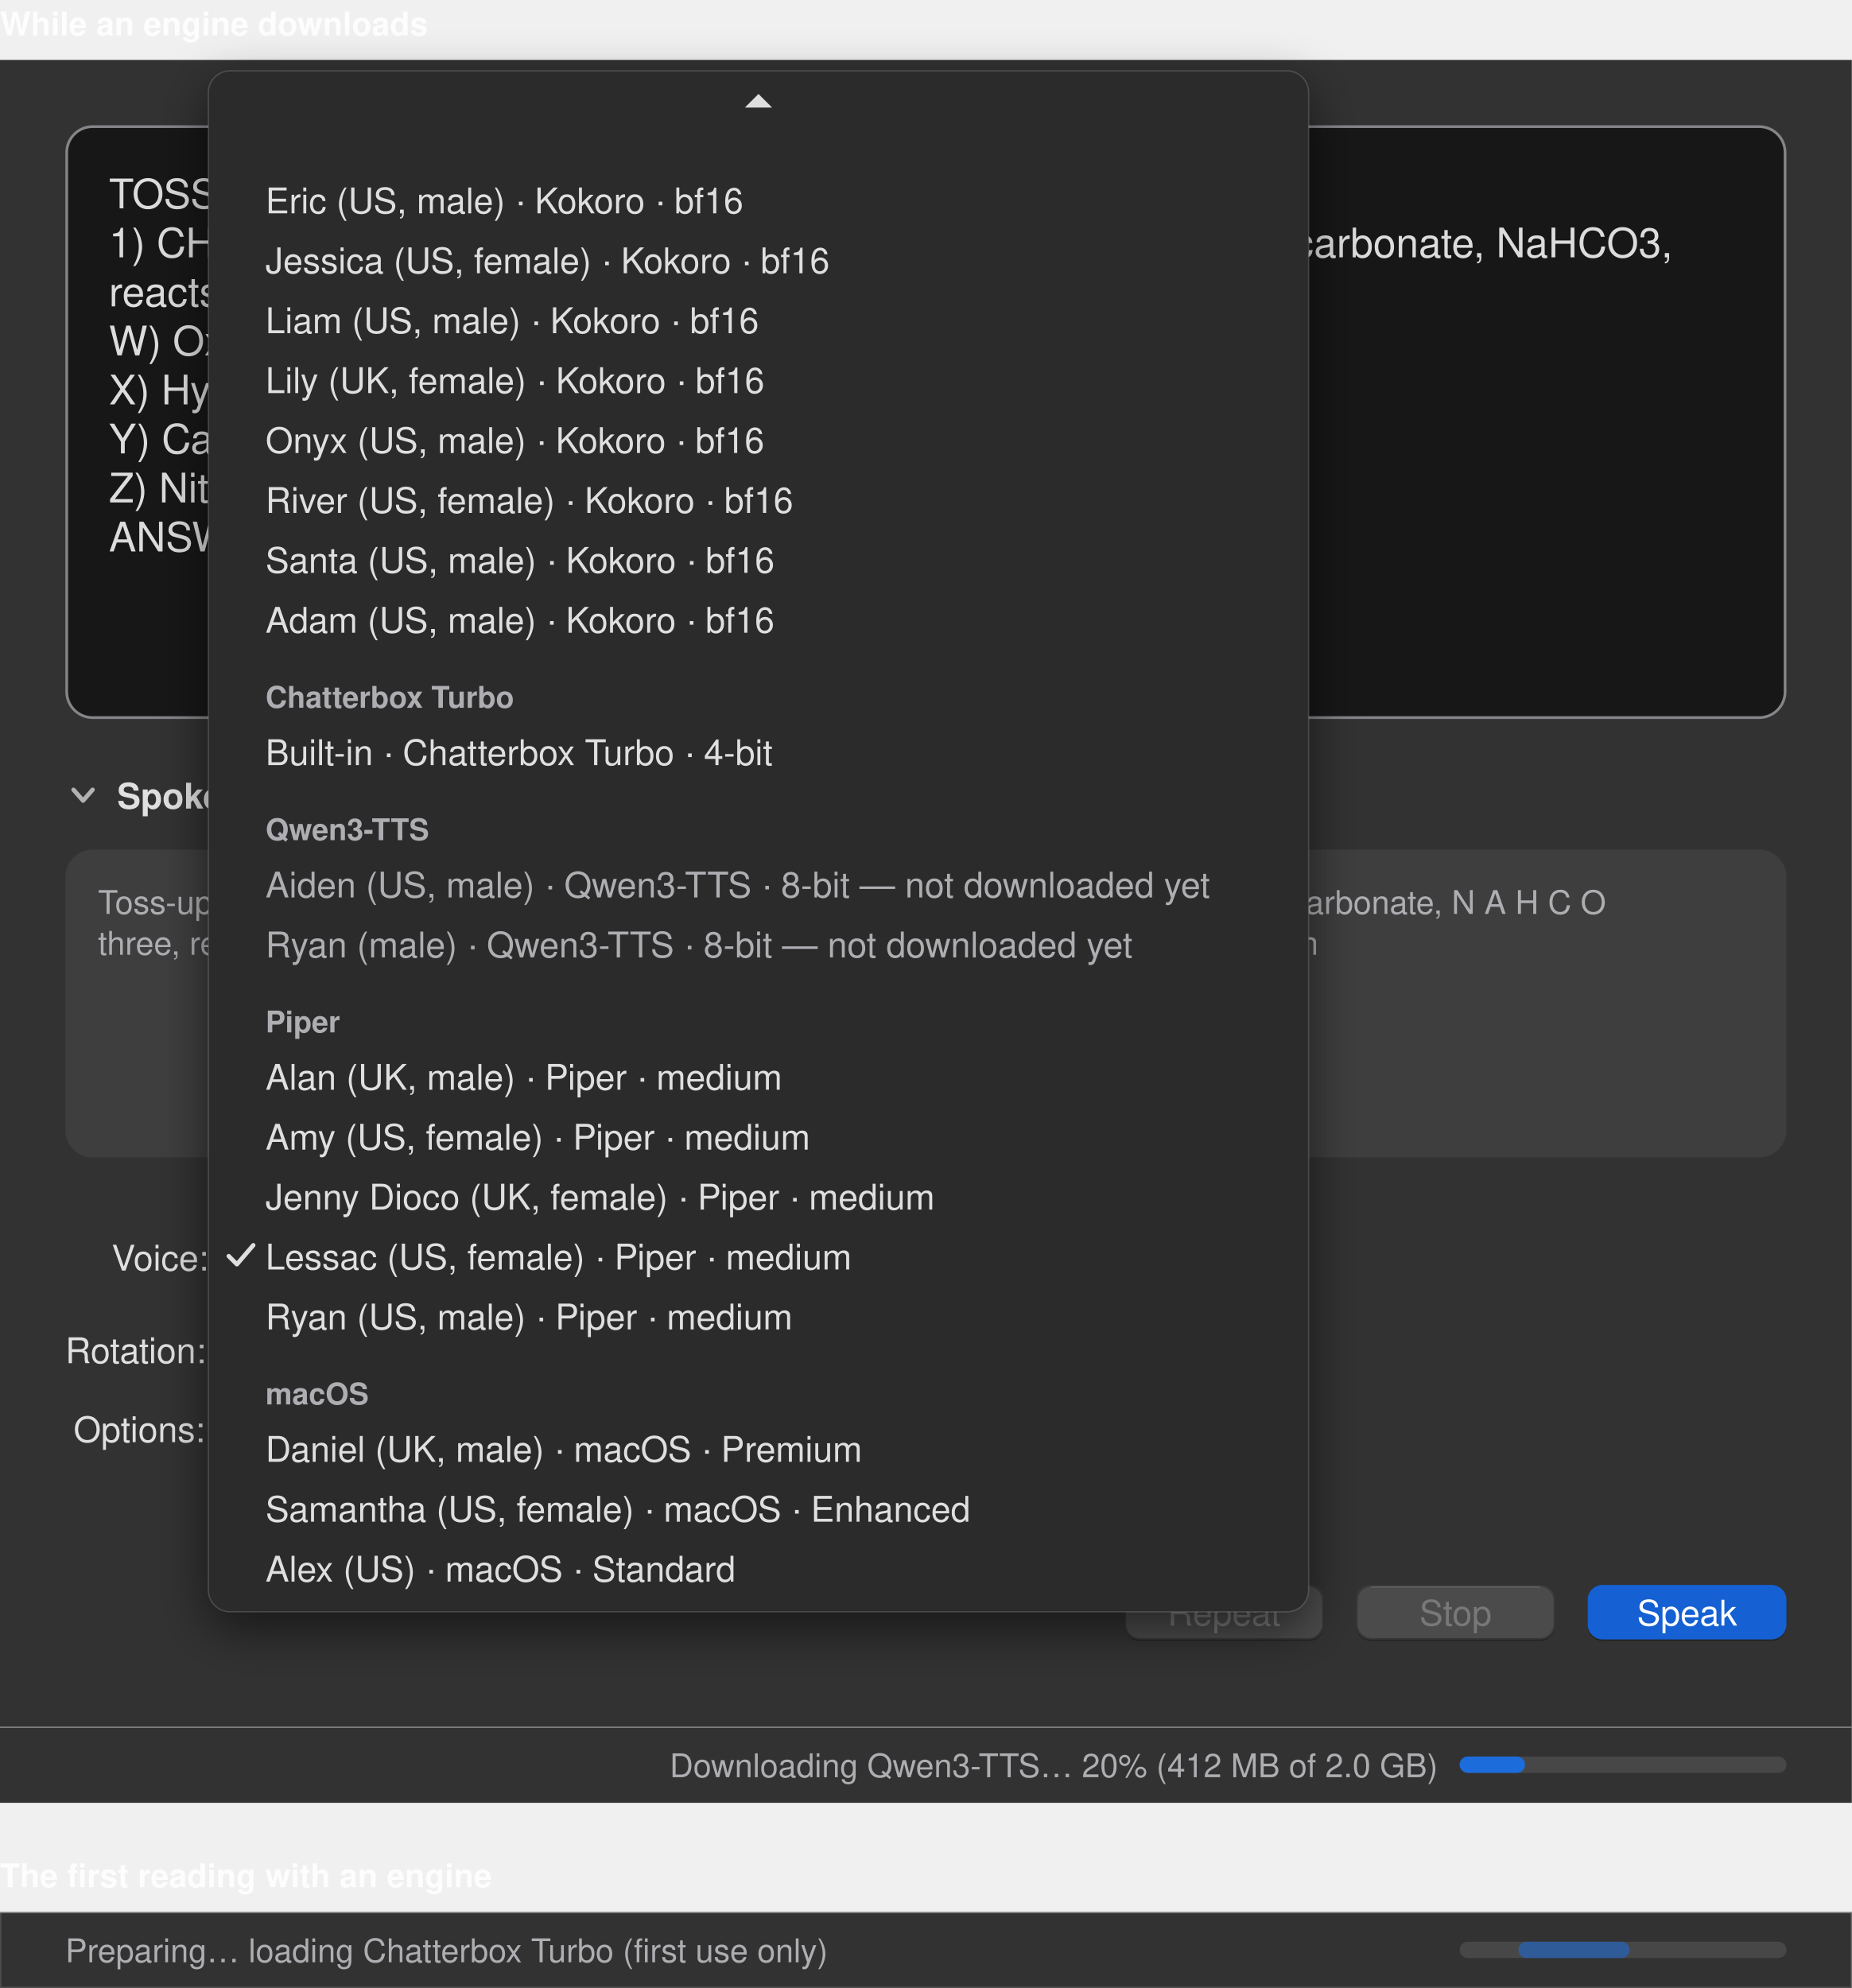
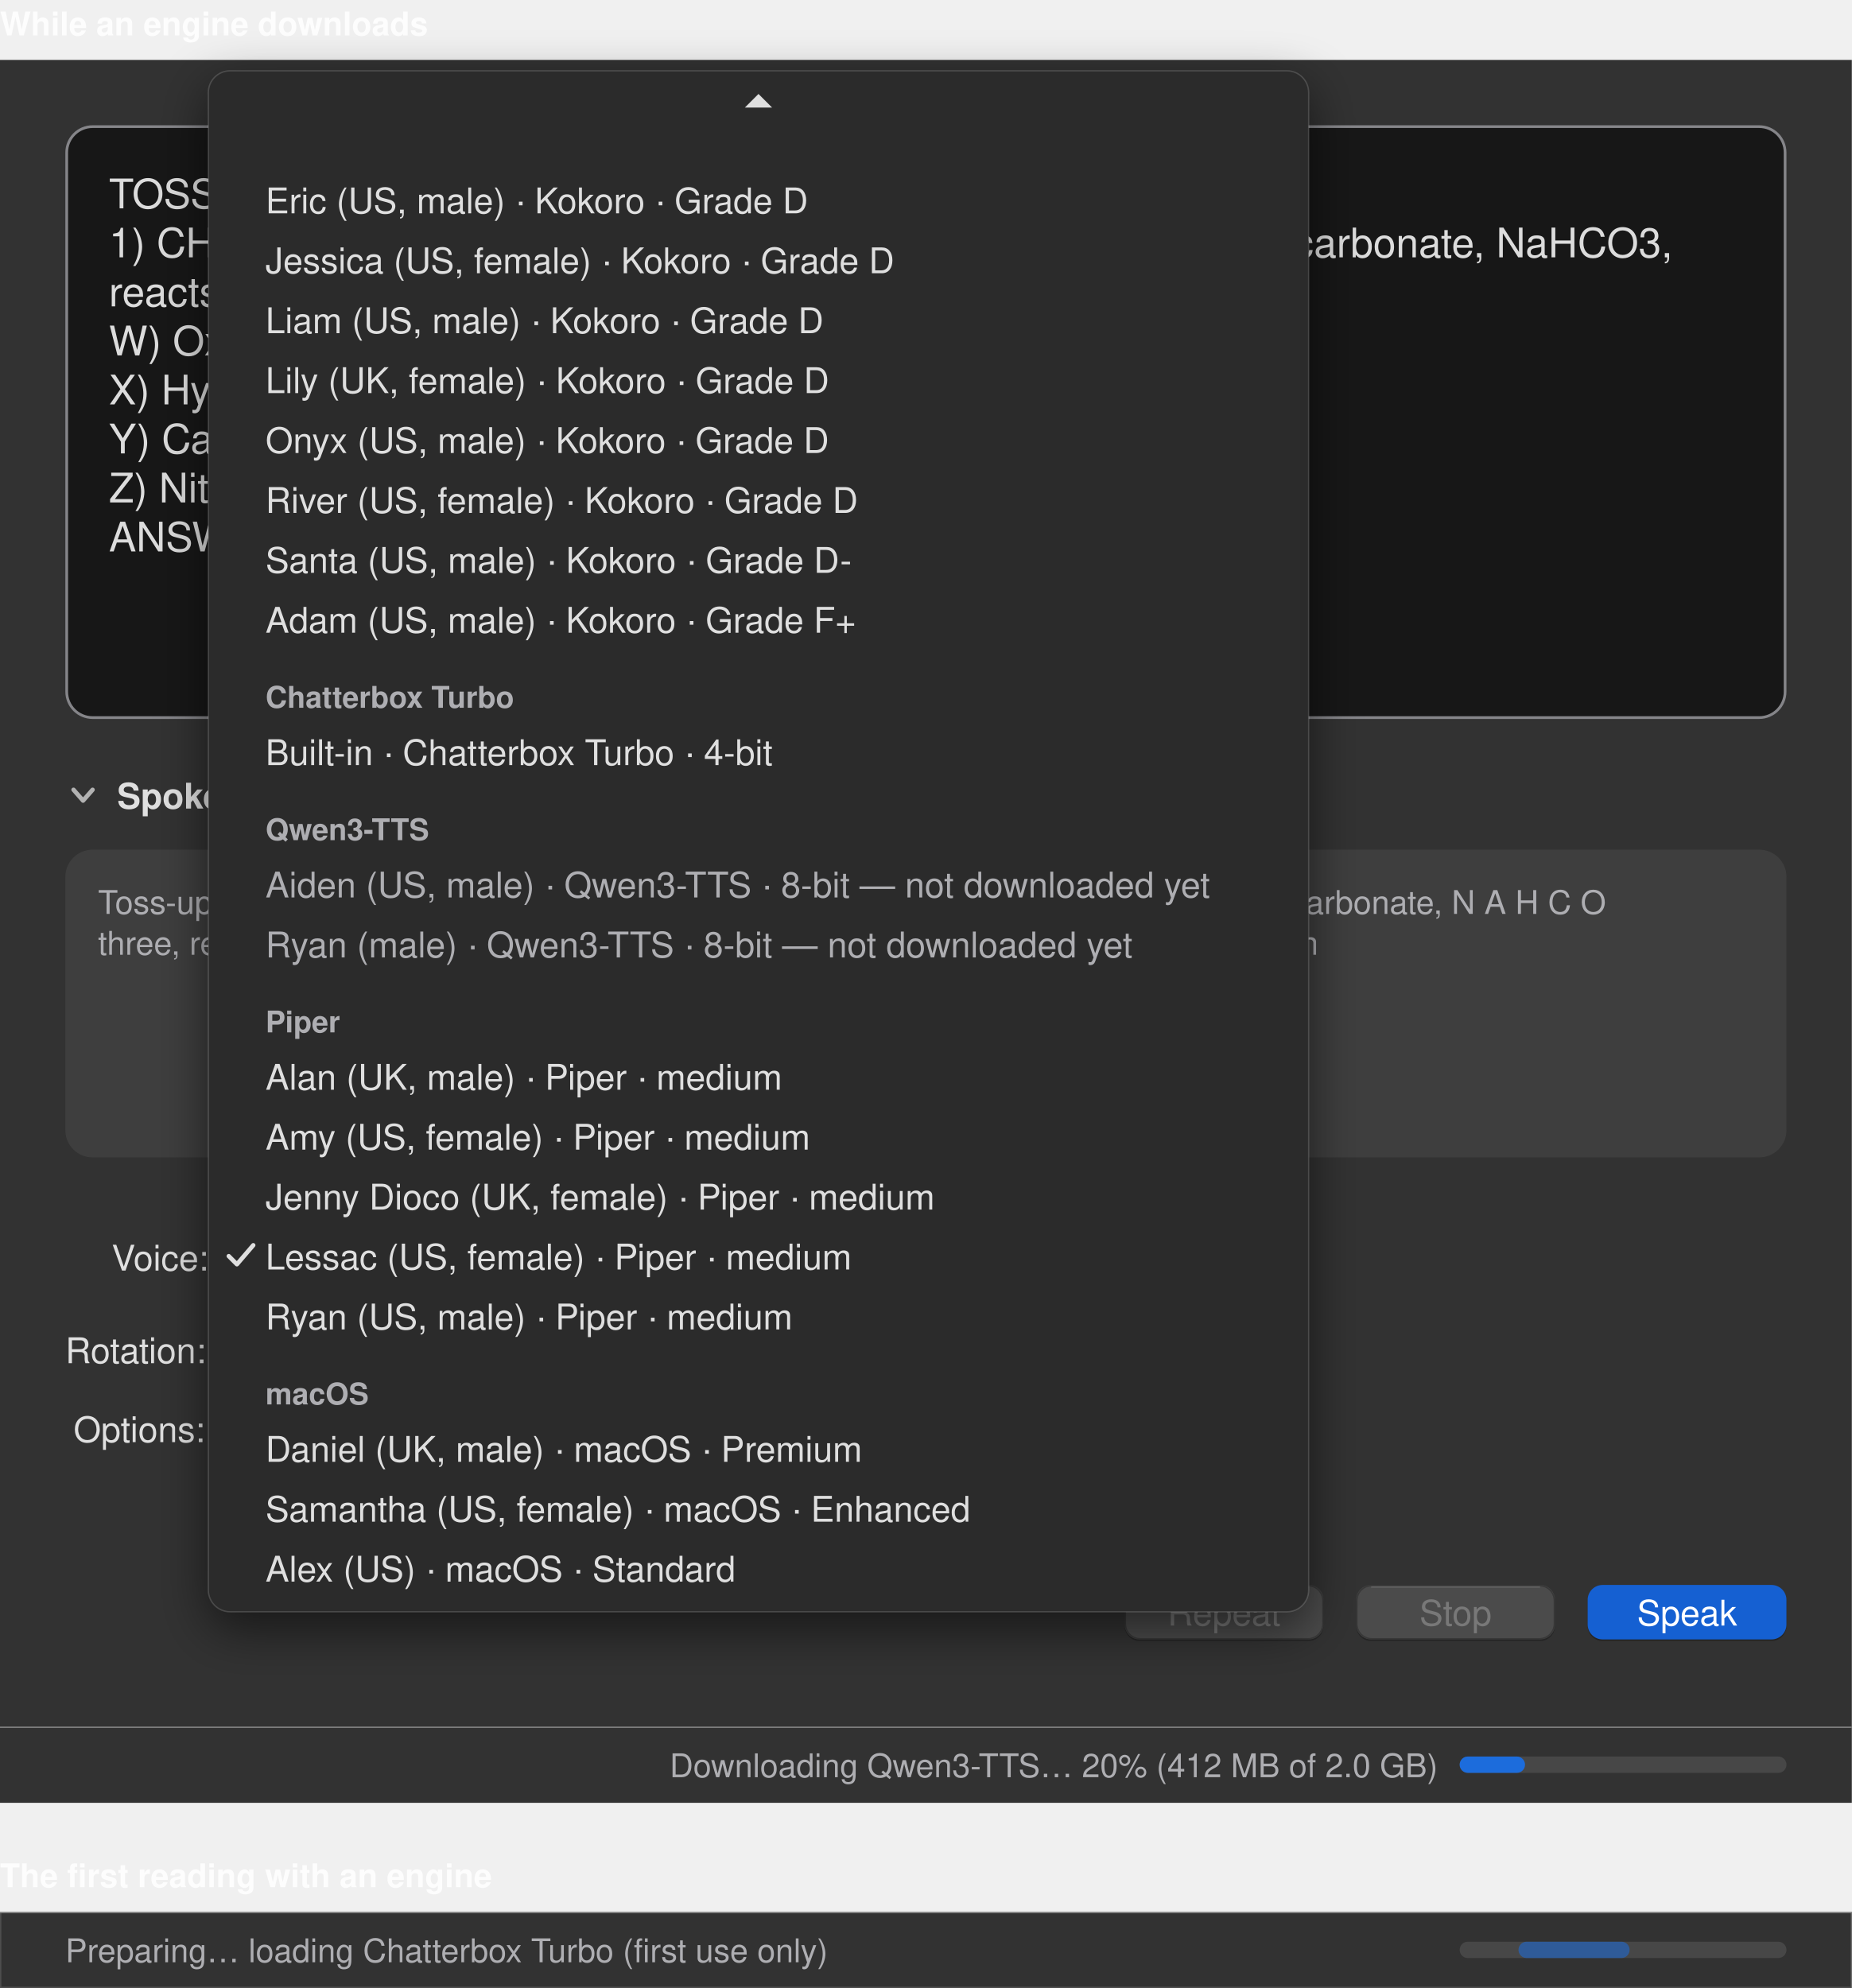
<svg xmlns="http://www.w3.org/2000/svg" width="680" height="730" viewBox="0 0 680 730" role="img" aria-labelledby="title desc" font-family="-apple-system, BlinkMacSystemFont, 'SF Pro Text', 'Helvetica Neue', Helvetica, Arial, sans-serif">
  <defs>
    <clipPath id="clip1">
      <rect x="0" y="0" width="680" height="640" />
    </clipPath>
    <clipPath id="clip2">
      <rect x="29" y="29" width="622" height="208" />
    </clipPath>
    <clipPath id="clip3">
      <rect x="29" y="295" width="622" height="103" />
    </clipPath>
    <linearGradient id="grad4" x1="0" y1="0" x2="0" y2="1">
      <stop offset="0" stop-color="#177ae4" />
      <stop offset="1" stop-color="#156fcf" />
    </linearGradient>
    <linearGradient id="grad5" x1="0" y1="0" x2="0" y2="1">
      <stop offset="0" stop-color="#177ae4" />
      <stop offset="1" stop-color="#156fcf" />
    </linearGradient>
    <filter id="blur6" x="-30%" y="-30%" width="160%" height="160%">
      <feGaussianBlur stdDeviation="9" />
    </filter>
    <clipPath id="clip7">
      <rect x="0" y="702" width="680" height="28" />
    </clipPath>
  </defs>
  <text x="0" y="13" font-size="12" font-weight="600" fill="#ffffff" opacity="0.85">While an engine downloads</text>
  <g transform="translate(0 22)">
    <rect x="0" y="0" width="680" height="640" fill="#323232" />
    <g clip-path="url(#clip1)">
      <path d="M0 612.25H680" stroke-width="0.5" stroke="#838383" />
      <text x="528" y="630.59" text-anchor="end" font-size="12" style="font-variant-numeric:tabular-nums" fill="#aeaeb2" textLength="296.89" lengthAdjust="spacingAndGlyphs">Downloading Qwen3-TTS… 20% (412 MB of 2.0 GB)</text>
      <rect x="536" y="623" width="120" height="6" rx="3" fill="#474747" />
      <rect x="536" y="623" width="24" height="6" rx="3" fill="#1c6cdc" />
      <rect x="24.5" y="24.5" width="631" height="217" rx="9.5" fill="#171717" stroke-width="1" stroke="#858589" />
      <g clip-path="url(#clip2)" font-size="15" fill="#ffffff" opacity="0.85">
        <text x="40" y="54.5" textLength="63.84" lengthAdjust="spacingAndGlyphs">TOSS-UP</text>
        <text x="40" y="72.5" textLength="562.89" lengthAdjust="spacingAndGlyphs">1) CHEMISTRY Multiple Choice Which gas forms when sodium bicarbonate, NaHCO3,</text>
        <text x="40" y="90.5" textLength="154.81" lengthAdjust="spacingAndGlyphs">reacts with acetic acid?</text>
        <text x="40" y="108.5" textLength="73.81" lengthAdjust="spacingAndGlyphs">W) Oxygen</text>
        <text x="40" y="126.5" textLength="83.78" lengthAdjust="spacingAndGlyphs">X) Hydrogen</text>
        <text x="40" y="144.5" textLength="118.11" lengthAdjust="spacingAndGlyphs">Y) Carbon dioxide</text>
        <text x="40" y="162.5" textLength="75.62" lengthAdjust="spacingAndGlyphs">Z) Nitrogen</text>
        <text x="40" y="180.5" textLength="207.88" lengthAdjust="spacingAndGlyphs">ANSWER: Y) CARBON DIOXIDE</text>
      </g>
      <path d="M27 268L30.5 272L34 268" fill="none" stroke-width="1.6" stroke="#b2b2b2" stroke-linecap="round" stroke-linejoin="round" />
      <text x="43" y="274.91" font-size="13" font-weight="600" textLength="85.92" lengthAdjust="spacingAndGlyphs" fill="#ffffff" opacity="0.85">Spoken script</text>
      <rect x="24" y="290" width="632" height="113" rx="10" fill="#3e3e3e" />
      <g clip-path="url(#clip3)" font-size="12" fill="#aeaeb2">
        <text x="36" y="313.59" textLength="584.84" lengthAdjust="spacingAndGlyphs">Toss-up number one. Chemistry. Multiple choice. Which gas forms when sodium bicarbonate, N A H C O</text>
        <text x="36" y="328.59" textLength="472.72" lengthAdjust="spacingAndGlyphs">three, reacts with acetic acid? W. Oxygen X. Hydrogen Y. Carbon dioxide Z. Nitrogen</text>
      </g>
      <text x="41" y="444.56" font-size="13" fill="#ffffff" textLength="36.34" lengthAdjust="spacingAndGlyphs" opacity="0.85">Voice:</text>
      <rect x="88.5" y="429.6" width="350" height="20.5" rx="5.5" fill="#000000" fill-opacity="0.25" />
      <rect x="88.5" y="429" width="350" height="20.5" rx="5.5" fill="#656565" />
      <rect x="88.75" y="429.25" width="349.5" height="20" rx="5.5" fill="none" stroke-width="0.5" stroke="#000000" stroke-opacity="0.25" />
      <path d="M94 429.75H433" stroke-width="0.5" stroke="#ffffff" stroke-opacity="0.14" />
      <rect x="420" y="431" width="15.5" height="16.5" rx="4" fill="url(#grad4)" />
      <path d="M424.75 437.75l3 -2.8l3 2.8M424.75 440.75l3 2.8l3 -2.8" fill="none" stroke="#FFFFFF" stroke-width="1.5" stroke-linecap="round" stroke-linejoin="round" />
      <text x="97.5" y="444.16" font-size="13" textLength="218.89" lengthAdjust="spacingAndGlyphs" fill="#ffffff" opacity="0.85">Lessac (US, female) · Piper · medium</text>
      <text x="24" y="478.56" font-size="13" fill="#ffffff" textLength="53.55" lengthAdjust="spacingAndGlyphs" opacity="0.85">Rotation:</text>
      <rect x="88.5" y="463.6" width="350" height="20.5" rx="5.5" fill="#000000" fill-opacity="0.25" />
      <rect x="88.5" y="463" width="350" height="20.5" rx="5.5" fill="#656565" />
      <rect x="88.75" y="463.25" width="349.5" height="20" rx="5.5" fill="none" stroke-width="0.5" stroke="#000000" stroke-opacity="0.25" />
      <path d="M94 463.75H433" stroke-width="0.5" stroke="#ffffff" stroke-opacity="0.14" />
      <rect x="420" y="465" width="15.5" height="16.5" rx="4" fill="url(#grad5)" />
      <path d="M424.75 471.75l3 -2.8l3 2.8M424.75 474.75l3 2.8l3 -2.8" fill="none" stroke="#FFFFFF" stroke-width="1.5" stroke-linecap="round" stroke-linejoin="round" />
      <text x="97.5" y="478.16" font-size="13" textLength="66.5" lengthAdjust="spacingAndGlyphs" fill="#ffffff" opacity="0.85">No rotation</text>
      <text x="27" y="507.56" font-size="13" fill="#ffffff" textLength="50.53" lengthAdjust="spacingAndGlyphs" opacity="0.85">Options:</text>
      <rect x="85.5" y="495" width="14" height="14" rx="3.5" fill="#000000" fill-opacity="0.25" />
      <rect x="85.5" y="494.5" width="14" height="14" rx="3.5" fill="#5e5e5e" />
      <rect x="85.75" y="494.75" width="13.5" height="13.5" rx="3.5" fill="none" stroke-width="0.5" stroke="#000000" stroke-opacity="0.3" />
      <text x="104" y="506.91" font-size="13" textLength="101.34" lengthAdjust="spacingAndGlyphs" fill="#ffffff" opacity="0.85">Read answer line</text>
      <rect x="85.5" y="518.5" width="14" height="14" rx="3.5" fill="#1c6cdc" />
      <path d="M88.9 525.9L91.5 528.5L96.1 522.9" fill="none" stroke="#FFFFFF" stroke-width="1.9" stroke-linecap="round" stroke-linejoin="round" />
      <text x="104" y="530.91" font-size="13" textLength="88.53" lengthAdjust="spacingAndGlyphs" fill="#ffffff" opacity="0.85">Online lookups</text>
      <rect x="413" y="560.6" width="73" height="20" rx="5.5" fill="#000000" fill-opacity="0.25" />
      <rect x="413" y="560" width="73" height="20" rx="5.5" fill="#4b4b4b" />
      <rect x="413.25" y="560.25" width="72.5" height="19.5" rx="5.5" fill="none" stroke-width="0.5" stroke="#000000" stroke-opacity="0.25" />
      <path d="M418.5 560.75H480.5" stroke-width="0.5" stroke="#ffffff" stroke-opacity="0.14" />
      <text x="449.5" y="574.91" text-anchor="middle" font-size="13" fill="#ffffff" textLength="42.2" lengthAdjust="spacingAndGlyphs" opacity="0.25">Repeat</text>
      <rect x="498" y="560.6" width="73" height="20" rx="5.5" fill="#000000" fill-opacity="0.25" />
      <rect x="498" y="560" width="73" height="20" rx="5.5" fill="#4b4b4b" />
      <rect x="498.25" y="560.25" width="72.5" height="19.5" rx="5.5" fill="none" stroke-width="0.5" stroke="#000000" stroke-opacity="0.25" />
      <path d="M503.5 560.75H565.5" stroke-width="0.5" stroke="#ffffff" stroke-opacity="0.14" />
      <text x="534.5" y="574.91" text-anchor="middle" font-size="13" fill="#ffffff" textLength="27.78" lengthAdjust="spacingAndGlyphs" opacity="0.25">Stop</text>
      <rect x="583" y="560.6" width="73" height="20" rx="5.5" fill="#000000" fill-opacity="0.25" />
      <rect x="583" y="560" width="73" height="20" rx="5.5" fill="#1560d2" />
      <text x="619.5" y="574.91" text-anchor="middle" font-size="13" fill="#ffffff" textLength="37.06" lengthAdjust="spacingAndGlyphs">Speak</text>
    </g>
    <rect x="76.5" y="10" width="404.05" height="565.86" rx="8" filter="url(#blur6)" fill="#000000" fill-opacity="0.55" />
    <rect x="76.5" y="4" width="404.05" height="565.86" rx="8" stroke-width="0.5" fill="#2b2b2b" stroke="#ffffff" stroke-opacity="0.16" />
-     <text x="97.5" y="56.34" font-size="13" textLength="177.7" lengthAdjust="spacingAndGlyphs" fill="#ffffff" opacity="0.85">Eric (US, male) · Kokoro · bf16</text>
-     <text x="97.5" y="78.34" font-size="13" textLength="210.89" lengthAdjust="spacingAndGlyphs" fill="#ffffff" opacity="0.85">Jessica (US, female) · Kokoro · bf16</text>
-     <text x="97.5" y="100.34" font-size="13" textLength="183.61" lengthAdjust="spacingAndGlyphs" fill="#ffffff" opacity="0.85">Liam (US, male) · Kokoro · bf16</text>
-     <text x="97.5" y="122.34" font-size="13" textLength="186.91" lengthAdjust="spacingAndGlyphs" fill="#ffffff" opacity="0.85">Lily (UK, female) · Kokoro · bf16</text>
-     <text x="97.5" y="144.34" font-size="13" textLength="186.02" lengthAdjust="spacingAndGlyphs" fill="#ffffff" opacity="0.85">Onyx (US, male) · Kokoro · bf16</text>
-     <text x="97.5" y="166.34" font-size="13" textLength="196.42" lengthAdjust="spacingAndGlyphs" fill="#ffffff" opacity="0.85">River (US, female) · Kokoro · bf16</text>
-     <text x="97.5" y="188.34" font-size="13" textLength="189.19" lengthAdjust="spacingAndGlyphs" fill="#ffffff" opacity="0.85">Santa (US, male) · Kokoro · bf16</text>
-     <text x="97.5" y="210.34" font-size="13" textLength="189.64" lengthAdjust="spacingAndGlyphs" fill="#ffffff" opacity="0.85">Adam (US, male) · Kokoro · bf16</text>
+     <text x="97.5" y="56.34" font-size="13" textLength="200.45" lengthAdjust="spacingAndGlyphs" fill="#ffffff" opacity="0.85">Eric (US, male) · Kokoro · Grade D</text>
+     <text x="97.5" y="78.34" font-size="13" textLength="233.64" lengthAdjust="spacingAndGlyphs" fill="#ffffff" opacity="0.85">Jessica (US, female) · Kokoro · Grade D</text>
+     <text x="97.5" y="100.34" font-size="13" textLength="206.36" lengthAdjust="spacingAndGlyphs" fill="#ffffff" opacity="0.85">Liam (US, male) · Kokoro · Grade D</text>
+     <text x="97.5" y="122.34" font-size="13" textLength="209.66" lengthAdjust="spacingAndGlyphs" fill="#ffffff" opacity="0.85">Lily (UK, female) · Kokoro · Grade D</text>
+     <text x="97.5" y="144.34" font-size="13" textLength="208.77" lengthAdjust="spacingAndGlyphs" fill="#ffffff" opacity="0.85">Onyx (US, male) · Kokoro · Grade D</text>
+     <text x="97.5" y="166.34" font-size="13" textLength="219.17" lengthAdjust="spacingAndGlyphs" fill="#ffffff" opacity="0.85">River (US, female) · Kokoro · Grade D</text>
+     <text x="97.5" y="188.34" font-size="13" textLength="217.91" lengthAdjust="spacingAndGlyphs" fill="#ffffff" opacity="0.85">Santa (US, male) · Kokoro · Grade D-</text>
+     <text x="97.5" y="210.34" font-size="13" textLength="218.42" lengthAdjust="spacingAndGlyphs" fill="#ffffff" opacity="0.85">Adam (US, male) · Kokoro · Grade F+</text>
    <text x="97.5" y="237.89" font-size="11" font-weight="600" fill="#aeaeb2">Chatterbox Turbo</text>
    <text x="97.5" y="258.95" font-size="13" textLength="197.91" lengthAdjust="spacingAndGlyphs" fill="#ffffff" opacity="0.85">Built-in · Chatterbox Turbo · 4-bit</text>
    <text x="97.5" y="286.5" font-size="11" font-weight="600" fill="#aeaeb2">Qwen3-TTS</text>
    <text x="97.5" y="307.56" font-size="13" textLength="359.05" lengthAdjust="spacingAndGlyphs" fill="#aeaeb2">Aiden (US, male) · Qwen3-TTS · 8-bit — not downloaded yet</text>
    <text x="97.5" y="329.56" font-size="13" textLength="330.31" lengthAdjust="spacingAndGlyphs" fill="#aeaeb2">Ryan (male) · Qwen3-TTS · 8-bit — not downloaded yet</text>
    <text x="97.5" y="357.1" font-size="11" font-weight="600" fill="#aeaeb2">Piper</text>
    <text x="97.5" y="378.16" font-size="13" textLength="192.45" lengthAdjust="spacingAndGlyphs" fill="#ffffff" opacity="0.85">Alan (UK, male) · Piper · medium</text>
    <text x="97.5" y="400.16" font-size="13" textLength="203.83" lengthAdjust="spacingAndGlyphs" fill="#ffffff" opacity="0.85">Amy (US, female) · Piper · medium</text>
    <text x="97.5" y="422.16" font-size="13" textLength="251.27" lengthAdjust="spacingAndGlyphs" fill="#ffffff" opacity="0.85">Jenny Dioco (UK, female) · Piper · medium</text>
    <path d="M84 439.25l3 3l6 -7" fill="none" stroke-width="1.6" stroke="#ffffff" stroke-opacity="0.85" stroke-linecap="round" stroke-linejoin="round" />
    <text x="97.5" y="444.16" font-size="13" textLength="218.89" lengthAdjust="spacingAndGlyphs" fill="#ffffff" opacity="0.85">Lessac (US, female) · Piper · medium</text>
    <text x="97.5" y="466.16" font-size="13" textLength="195.55" lengthAdjust="spacingAndGlyphs" fill="#ffffff" opacity="0.85">Ryan (US, male) · Piper · medium</text>
    <text x="97.5" y="493.71" font-size="11" font-weight="600" fill="#aeaeb2">macOS</text>
    <text x="97.5" y="514.77" font-size="13" textLength="220.52" lengthAdjust="spacingAndGlyphs" fill="#ffffff" opacity="0.85">Daniel (UK, male) · macOS · Premium</text>
    <text x="97.5" y="536.77" font-size="13" textLength="260.55" lengthAdjust="spacingAndGlyphs" fill="#ffffff" opacity="0.85">Samantha (US, female) · macOS · Enhanced</text>
    <text x="97.5" y="558.77" font-size="13" textLength="175" lengthAdjust="spacingAndGlyphs" fill="#ffffff" opacity="0.85">Alex (US) · macOS · Standard</text>
    <path d="M273.52 17.5l5 -5l5 5z" fill="#ffffff" fill-opacity="0.85" />
  </g>
  <text x="0" y="693" font-size="12" font-weight="600" fill="#ffffff" opacity="0.85">The first reading with an engine</text>
  <rect x="0" y="702" width="680" height="28" fill="#323232" />
  <g clip-path="url(#clip7)">
    <path d="M0 702.25H680" stroke-width="0.5" stroke="#838383" />
    <text x="24" y="720.53" font-size="12" style="font-variant-numeric:tabular-nums" textLength="295.31" lengthAdjust="spacingAndGlyphs" fill="#aeaeb2">Preparing… loading Chatterbox Turbo (first use only)</text>
    <rect x="536" y="713" width="120" height="6" rx="3" fill="#474747" />
    <rect x="557.6" y="713" width="40.8" height="6" rx="3" opacity="0.55" fill="#1c6cdc" />
  </g>
  <rect x="0.25" y="702.25" width="679.5" height="27.5" fill="none" stroke-width="0.5" stroke="#ffffff" stroke-opacity="0.14" />
</svg>
